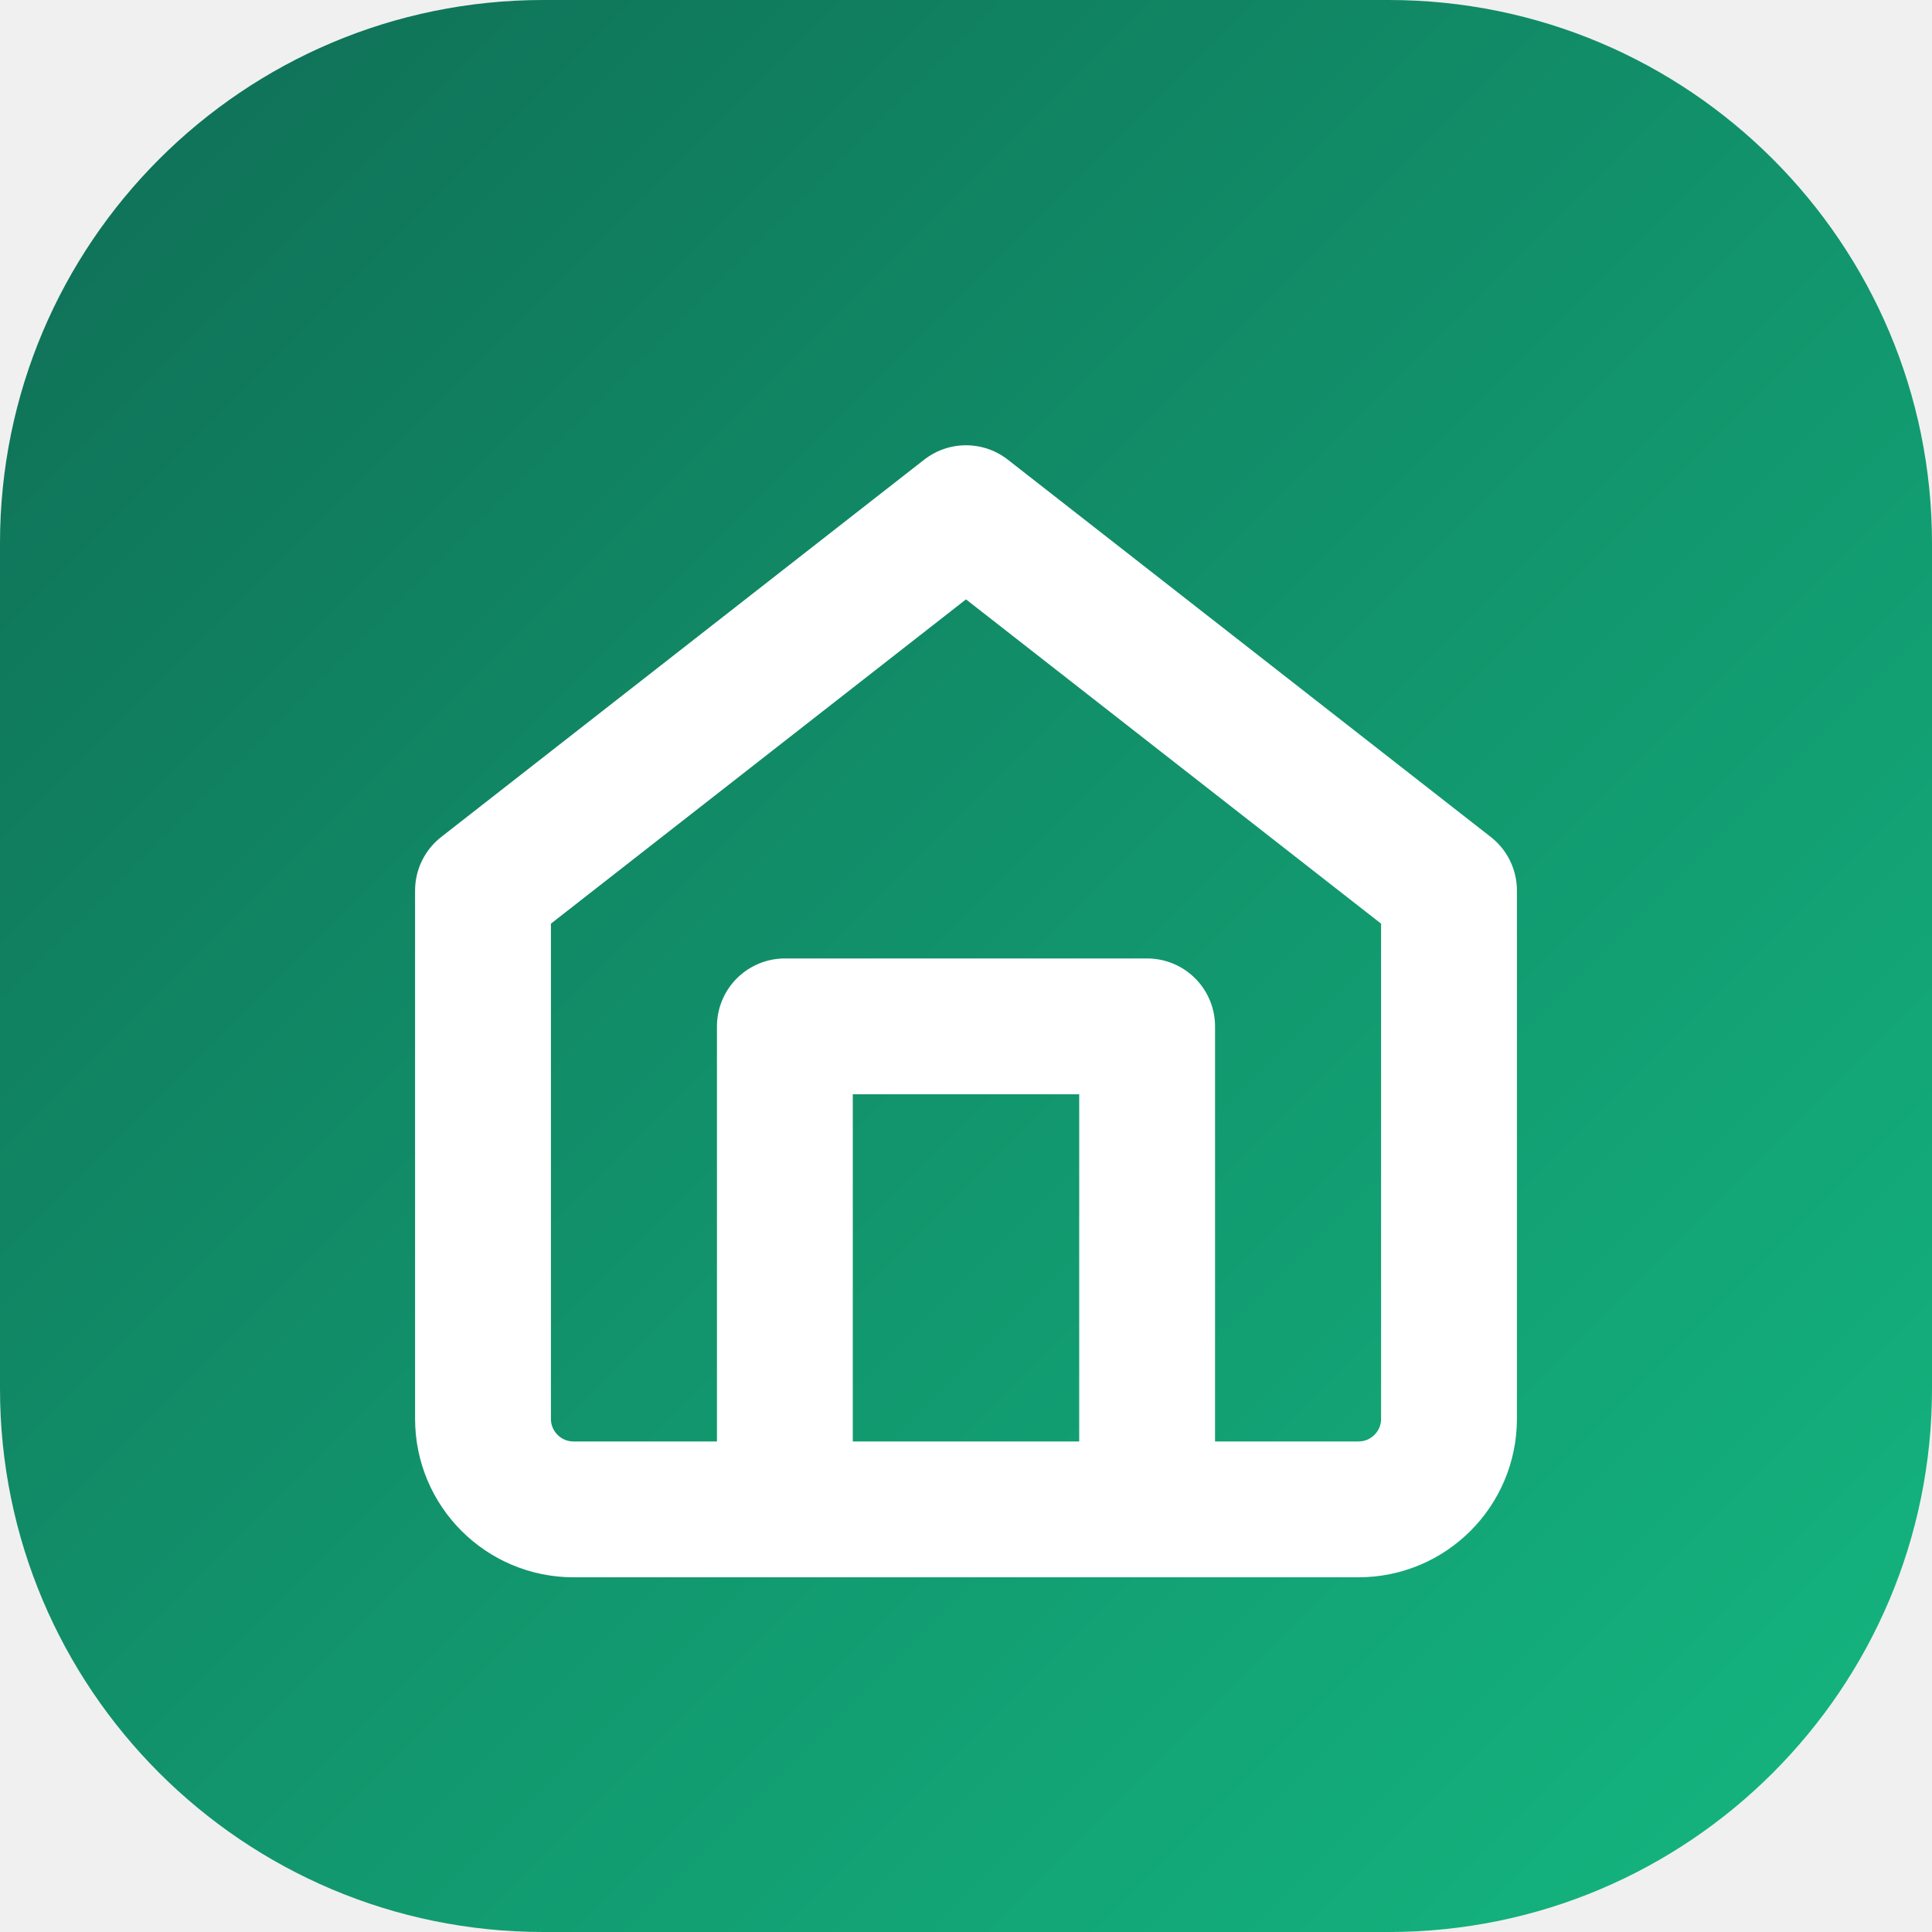
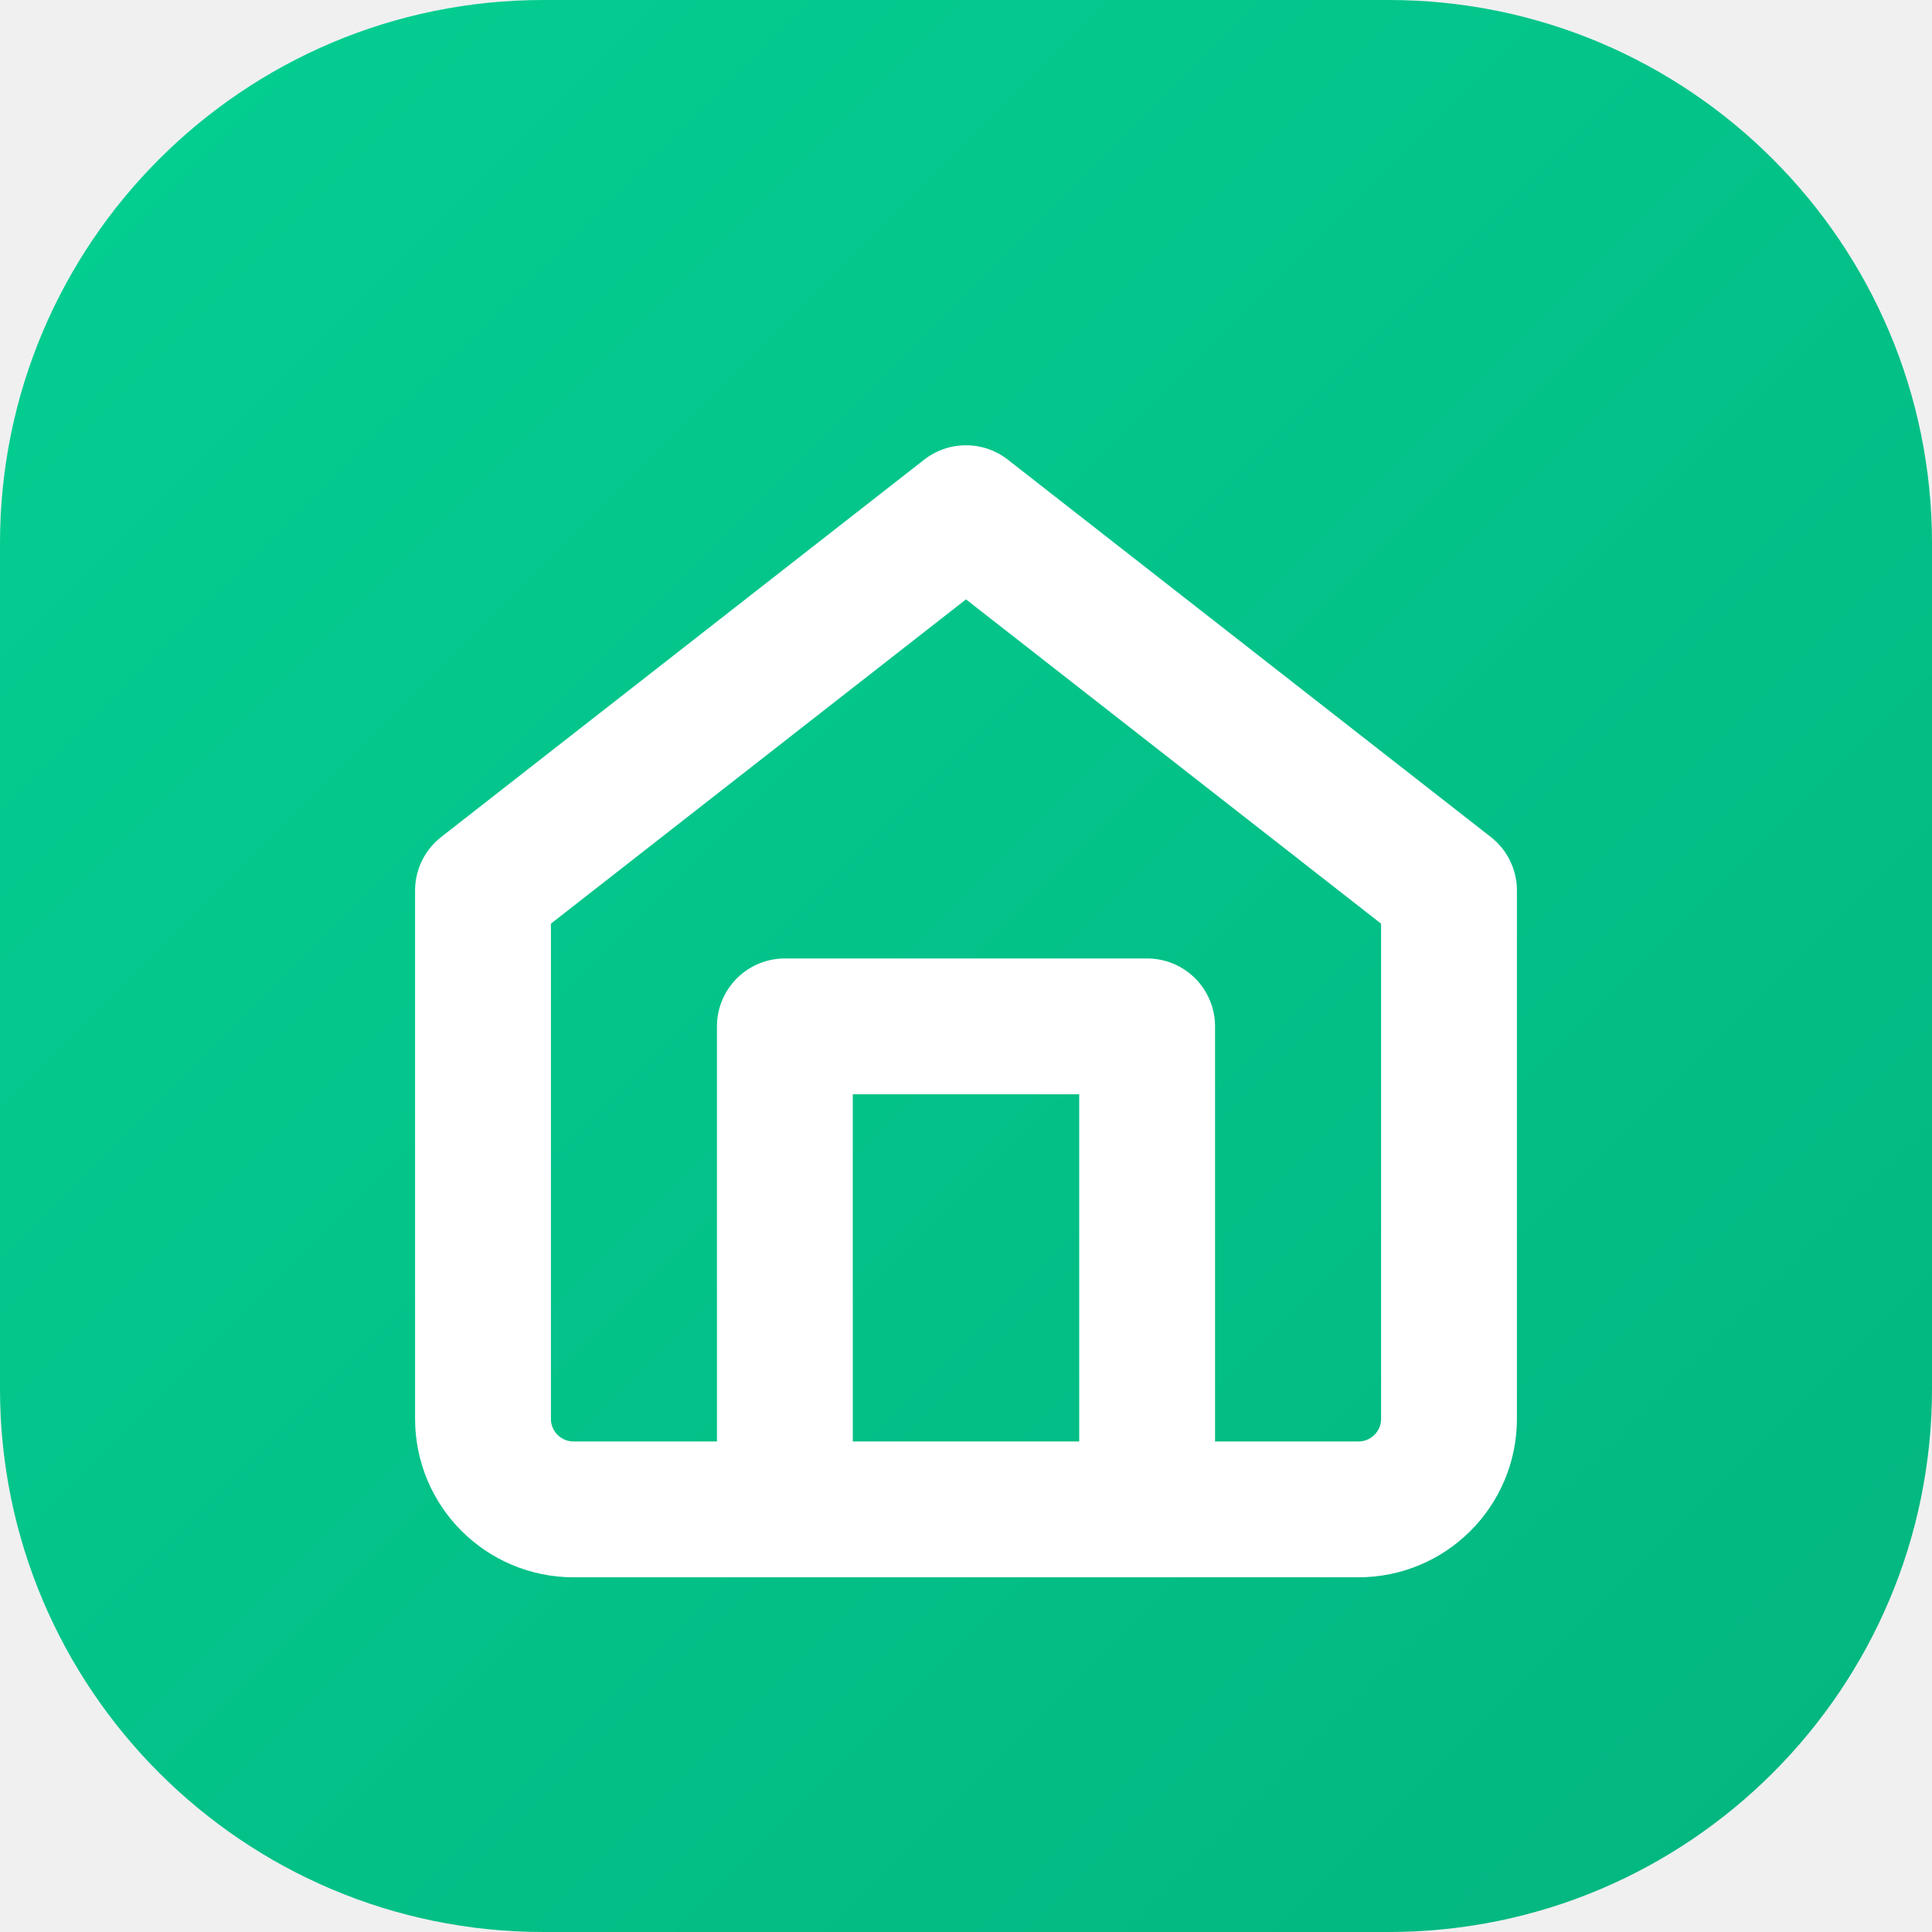
<svg xmlns="http://www.w3.org/2000/svg" viewBox="0 0 64 64" width="64" height="64">
  <defs>
    <linearGradient id="brandGrad" x1="0%" y1="0%" x2="100%" y2="100%">
-       <stop offset="0%" stop-color="#0F6D55" />
-       <stop offset="100%" stop-color="#14B881" />
+       <stop offset="0%" stop-color="#04cf92" />
+       <stop offset="100%" stop-color="#03b57f" />
    </linearGradient>
  </defs>
  <rect width="64" height="64" rx="18" fill="url(#brandGrad)" />
  <path d="M16 29.5L32 17L48 29.5V47C48 48.657 46.657 50 45 50H19C17.343 50 16 48.657 16 47V29.5Z" fill="none" stroke="#FFFFFF" stroke-width="4.5" stroke-linecap="round" stroke-linejoin="round" />
  <path d="M26 50V34H38V50" fill="none" stroke="#FFFFFF" stroke-width="4.5" stroke-linecap="round" stroke-linejoin="round" />
</svg>
